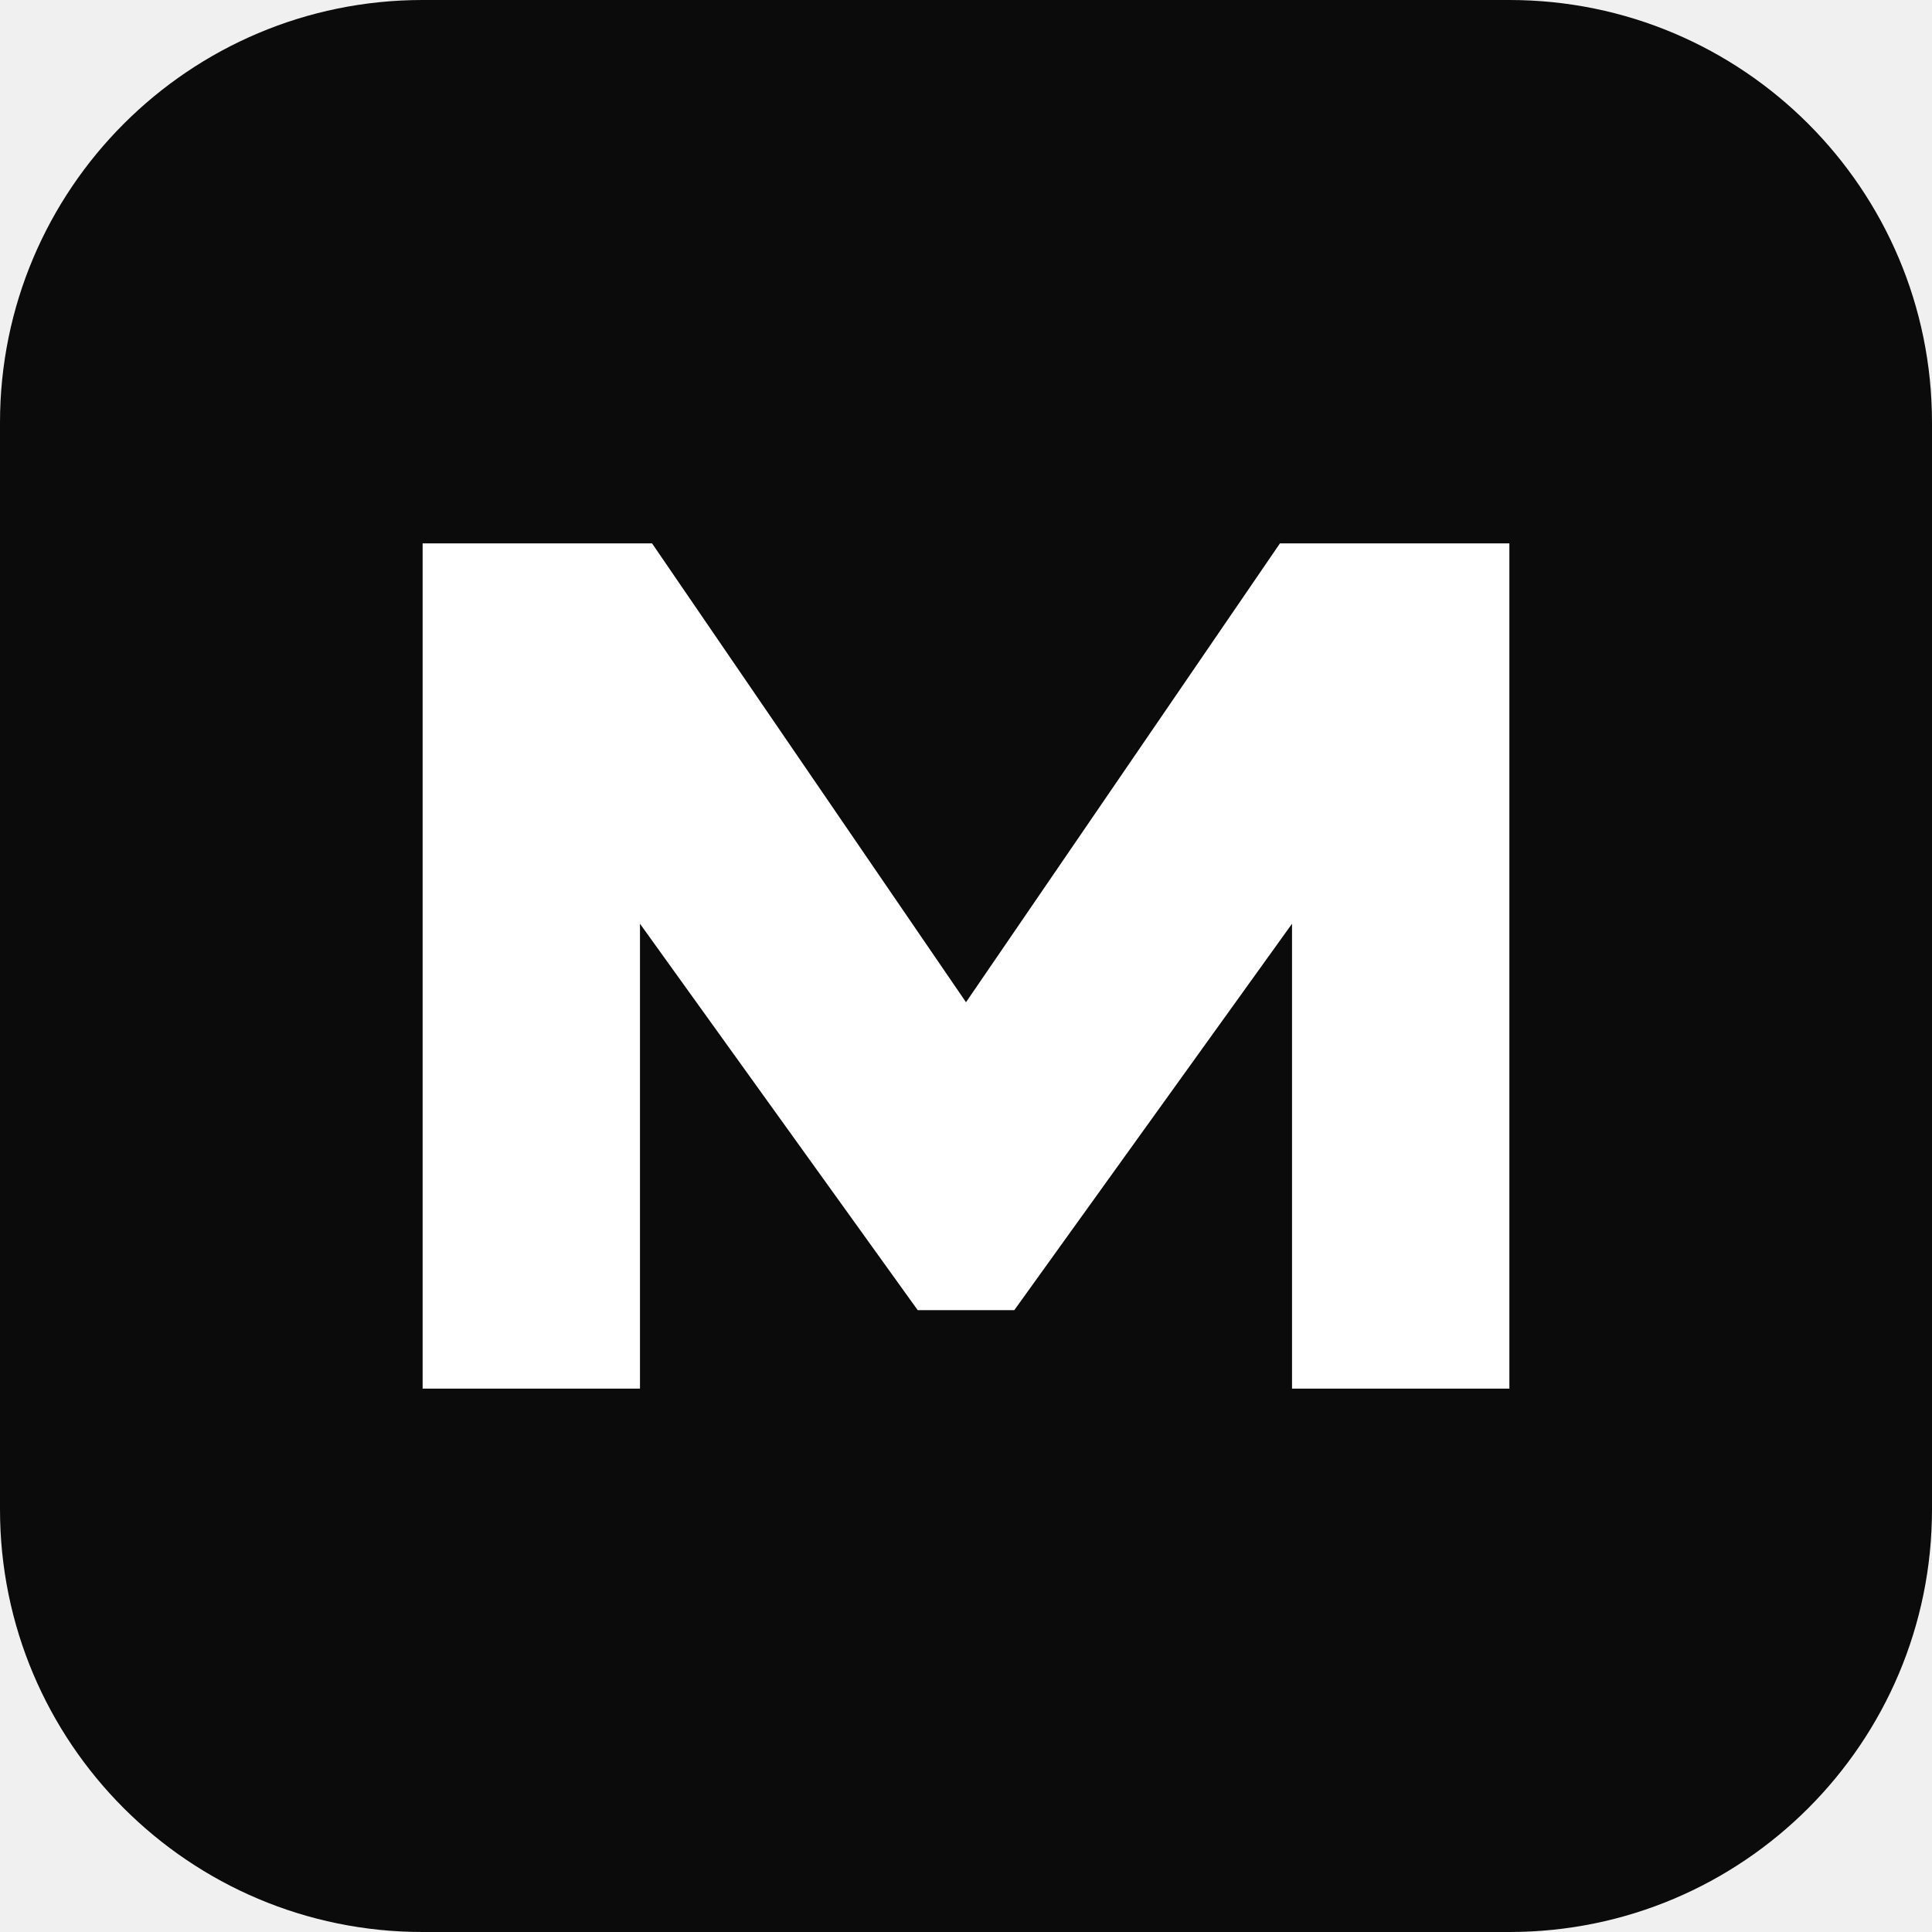
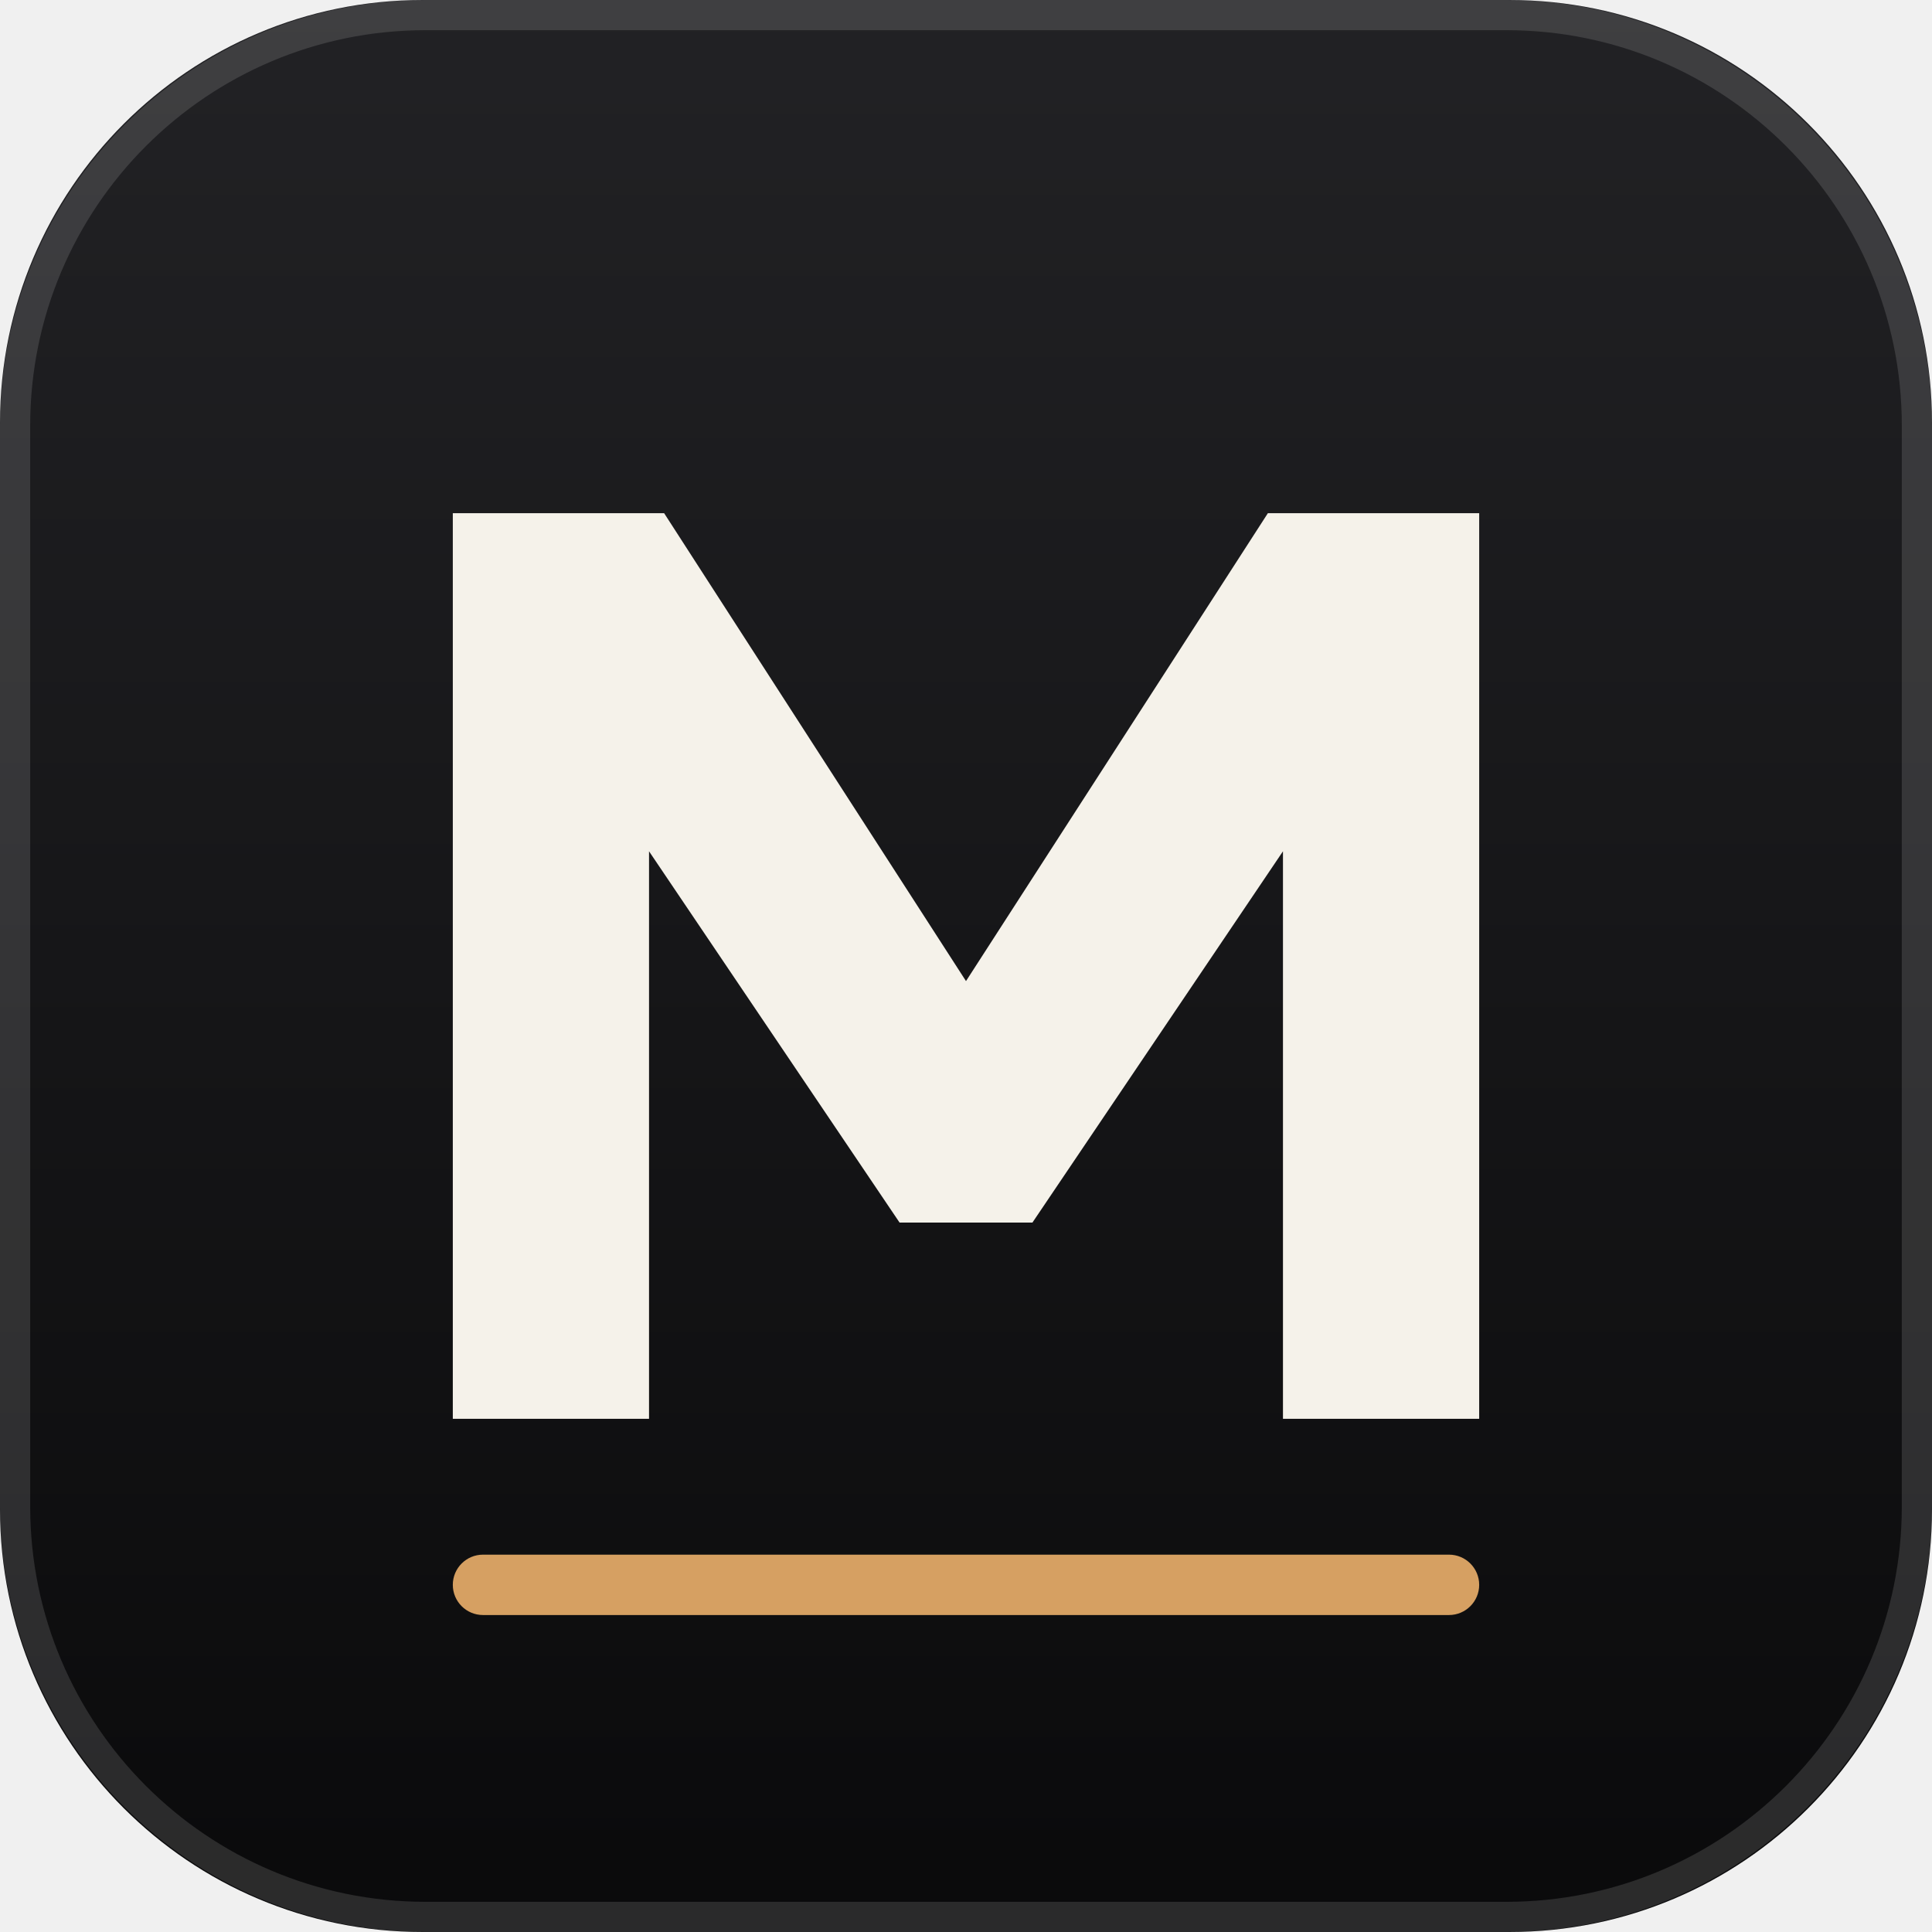
<svg xmlns="http://www.w3.org/2000/svg" viewBox="0 0 64 64" role="img" aria-label="Munister">
-   <rect width="64" height="64" rx="14" fill="#0B0B0C" />
-   <path fill="#FFFFFF" d="M14 46V18h7.6l10.4 15.2L42.4 18H50v28h-7.2V30.6L33.6 43.4h-3.2L21.2 30.6V46z" />
+   <defs>
+     <linearGradient id="g" x1="0" y1="0" x2="0" y2="1">
+       <stop offset="0" stop-color="#222225" />
+       <stop offset="1" stop-color="#0A0A0B" />
+     </linearGradient>
+   </defs>
+   <rect width="64" height="64" rx="14" fill="url(#g)" />
+   <rect x=".5" y=".5" width="63" height="63" rx="13.6" fill="none" stroke="#fff" stroke-opacity=".13" />
+   <path fill="#F5F2EA" d="M15 47V17h7l10 15.5L42 17h7v30h-6.5V28.2l-8.3 12.3h-4.4l-8.3-12.3V47z" />
+   <rect x="15" y="51.5" width="34" height="2" rx="1" fill="#D6A062" />
</svg>
